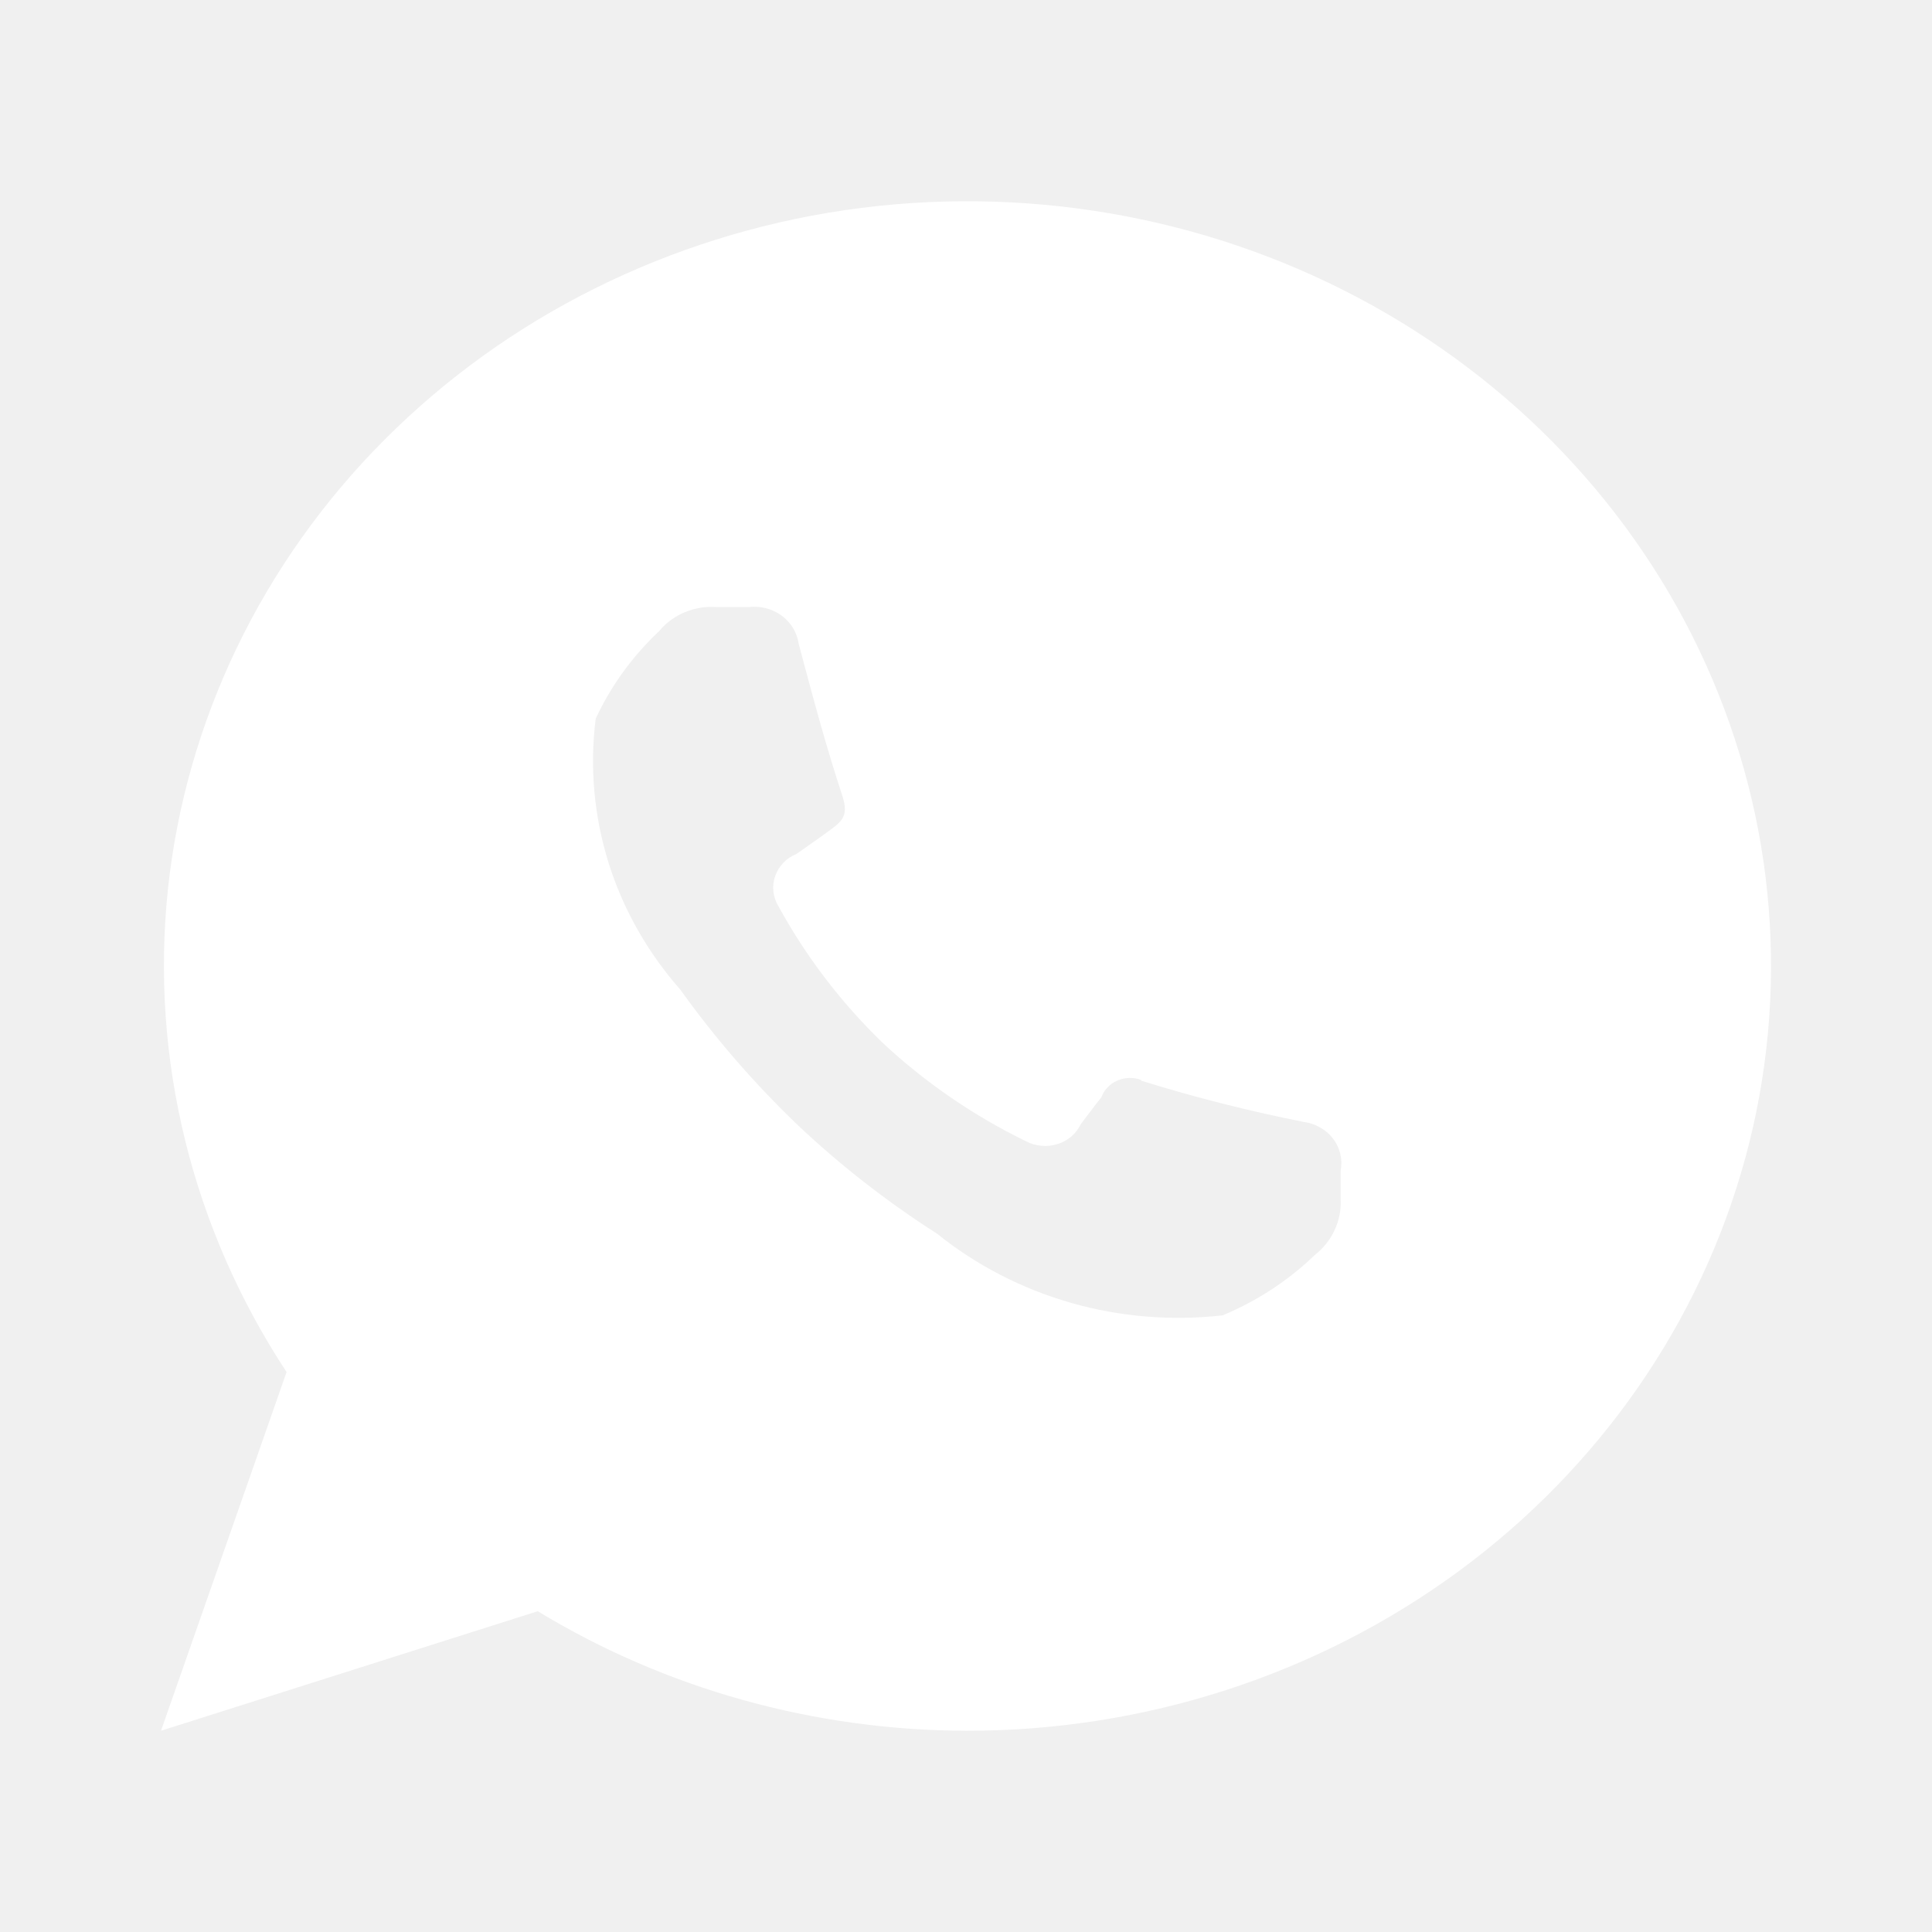
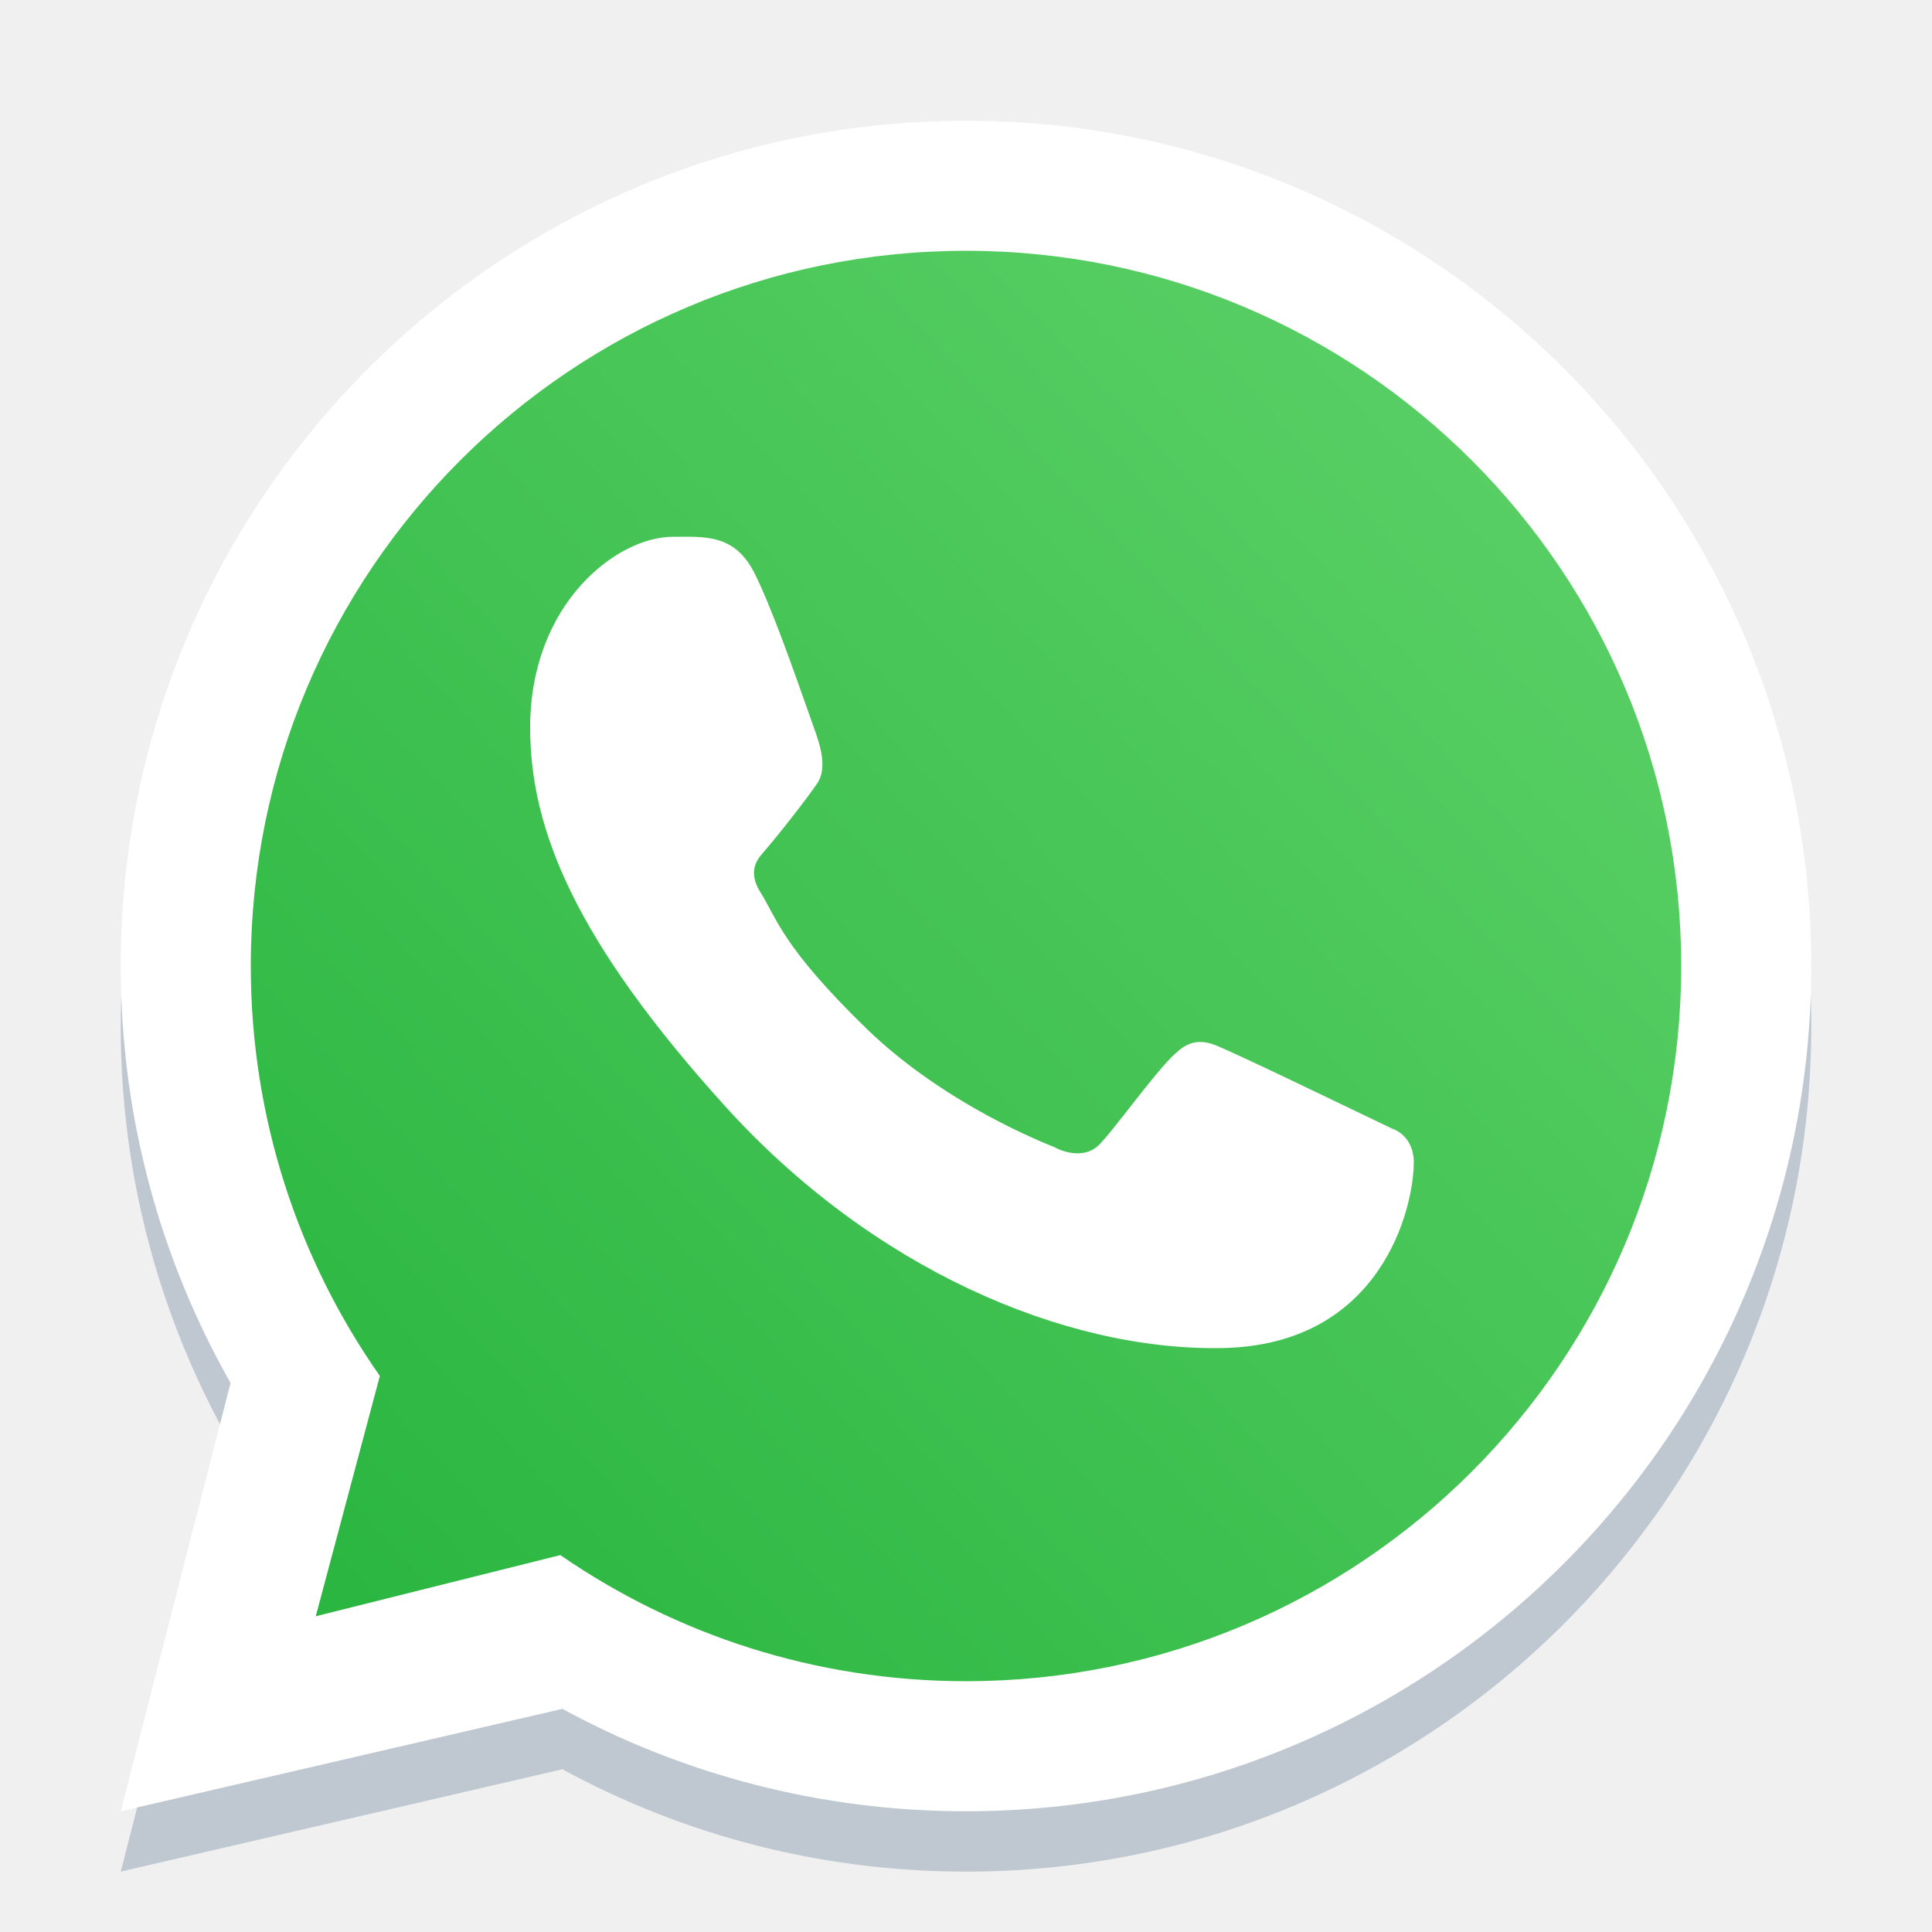
- <svg xmlns="http://www.w3.org/2000/svg" width="24" height="24" viewBox="0 0 24 24" fill="none">
-   <path fill-rule="evenodd" clip-rule="evenodd" d="M12.001 21.5C10.115 21.495 8.27 20.981 6.68 20.015L2 21.5L3.56 17.044C2.385 15.259 1.867 13.152 2.085 11.057C2.305 8.961 3.252 6.992 4.775 5.464C6.298 3.935 8.311 2.931 10.499 2.61C12.687 2.291 14.925 2.67 16.861 3.693C18.795 4.714 20.32 6.32 21.192 8.255C22.065 10.192 22.236 12.349 21.68 14.388C21.123 16.428 19.87 18.232 18.118 19.52C16.366 20.807 14.214 21.504 12.001 21.5ZM14.174 13.424C14.839 13.631 15.515 13.802 16.201 13.938C16.273 13.948 16.342 13.972 16.403 14.008C16.466 14.044 16.521 14.091 16.562 14.149C16.605 14.204 16.634 14.268 16.65 14.336C16.666 14.403 16.667 14.473 16.654 14.542V14.901C16.661 15.032 16.635 15.161 16.579 15.28C16.525 15.4 16.439 15.506 16.334 15.589C16.006 15.906 15.617 16.161 15.187 16.34C14.554 16.411 13.912 16.359 13.303 16.184C12.693 16.009 12.127 15.717 11.64 15.325C11.014 14.925 10.428 14.468 9.894 13.961C9.362 13.449 8.879 12.892 8.454 12.297C8.046 11.834 7.74 11.296 7.559 10.716C7.379 10.137 7.324 9.528 7.4 8.928C7.588 8.522 7.855 8.154 8.187 7.841C8.271 7.739 8.382 7.657 8.507 7.605C8.632 7.553 8.771 7.53 8.907 7.542H9.294C9.439 7.523 9.587 7.56 9.704 7.643C9.823 7.728 9.9 7.854 9.92 7.992C10.12 8.744 10.267 9.287 10.467 9.896C10.547 10.15 10.454 10.211 10.24 10.363C10.107 10.461 10 10.532 9.894 10.608C9.832 10.633 9.776 10.671 9.731 10.718C9.686 10.765 9.651 10.821 9.63 10.882C9.608 10.943 9.6 11.008 9.607 11.071C9.614 11.134 9.634 11.197 9.667 11.252C10.007 11.876 10.443 12.448 10.96 12.95C11.487 13.443 12.09 13.858 12.747 14.178C12.806 14.209 12.871 14.228 12.938 14.233C13.005 14.24 13.072 14.232 13.136 14.212C13.2 14.193 13.259 14.16 13.31 14.117C13.359 14.074 13.399 14.022 13.427 13.963C13.507 13.86 13.574 13.765 13.681 13.632C13.698 13.586 13.723 13.544 13.758 13.509C13.791 13.473 13.832 13.444 13.879 13.424C13.925 13.403 13.975 13.392 14.026 13.391C14.077 13.389 14.127 13.397 14.174 13.415V13.424Z" fill="white" />
+ <svg xmlns="http://www.w3.org/2000/svg" width="69px" height="69px" viewBox="0 0 69 69" version="1.1">
+   <defs>
+     <linearGradient id="linear0" gradientUnits="userSpaceOnUse" x1="26.5" y1="7" x2="4" y2="28" gradientTransform="matrix(2.15625,0,0,2.15625,0,0)">
+       <stop offset="0" style="stop-color:rgb(35.686%,81.569%,40%);stop-opacity:1;" />
+       <stop offset="1" style="stop-color:rgb(15.294%,70.588%,24.314%);stop-opacity:1;" />
+     </linearGradient>
+   </defs>
+   <g id="surface1">
+     <path style=" stroke:none;fill-rule:evenodd;fill:rgb(74.902%,78.431%,81.569%);fill-opacity:1;" d="M 34.5 66.844 C 51.172 66.844 64.688 53.328 64.688 36.656 C 64.688 19.984 51.172 6.469 34.5 6.469 C 17.828 6.469 4.312 19.984 4.312 36.656 C 4.312 42.07 5.738 47.152 8.234 51.547 L 4.312 66.844 L 20.086 63.188 C 24.367 65.52 29.281 66.844 34.5 66.844 Z M 34.5 62.199 C 48.605 62.199 60.043 50.762 60.043 36.656 C 60.043 22.551 48.605 11.113 34.5 11.113 C 20.395 11.113 8.957 22.551 8.957 36.656 C 8.957 42.102 10.66 47.152 13.566 51.297 L 11.277 59.879 L 20.012 57.695 C 24.129 60.535 29.121 62.199 34.5 62.199 Z M 34.5 62.199 " />
+     <path style=" stroke:none;fill-rule:nonzero;fill:url(#linear0);" d="M 60.375 34.5 C 60.375 48.789 48.789 60.375 34.5 60.375 C 29.051 60.375 23.992 58.691 19.82 55.812 L 10.977 58.023 L 13.293 49.332 C 10.352 45.133 8.625 40.02 8.625 34.5 C 8.625 20.211 20.211 8.625 34.5 8.625 C 48.789 8.625 60.375 20.211 60.375 34.5 Z M 60.375 34.5 " />
+     <path style=" stroke:none;fill-rule:evenodd;fill:rgb(100%,100%,100%);fill-opacity:1;" d="M 34.5 64.688 C 51.172 64.688 64.688 51.172 64.688 34.5 C 64.688 17.828 51.172 4.312 34.5 4.312 C 17.828 4.312 4.312 17.828 4.312 34.5 C 4.312 39.914 5.738 44.996 8.234 49.391 L 4.312 64.688 L 20.086 61.031 C 24.367 63.363 29.281 64.688 34.5 64.688 Z M 34.5 60.043 C 48.605 60.043 60.043 48.605 60.043 34.5 C 60.043 20.395 48.605 8.957 34.5 8.957 C 20.395 8.957 8.957 20.395 8.957 34.5 C 8.957 39.945 10.66 44.996 13.566 49.141 L 11.277 57.723 L 20.012 55.539 C 24.129 58.379 29.121 60.043 34.5 60.043 Z M 34.5 60.043 " />
+     <path style=" stroke:none;fill-rule:nonzero;fill:rgb(100%,100%,100%);fill-opacity:1;" d="M 26.953 20.484 C 26.234 19.043 25.133 19.172 24.023 19.172 C 22.035 19.172 18.934 21.551 18.934 25.984 C 18.934 29.613 20.535 33.59 25.926 39.539 C 31.133 45.277 37.969 48.246 43.648 48.145 C 49.324 48.043 50.492 43.16 50.492 41.508 C 50.492 40.777 50.039 40.414 49.727 40.312 C 47.793 39.387 44.223 37.656 43.41 37.328 C 42.598 37.004 42.176 37.445 41.914 37.684 C 41.176 38.387 39.715 40.453 39.219 40.918 C 38.719 41.383 37.973 41.148 37.664 40.973 C 36.52 40.516 33.43 39.137 30.961 36.75 C 27.914 33.793 27.734 32.773 27.16 31.871 C 26.699 31.145 27.039 30.703 27.207 30.508 C 27.863 29.75 28.77 28.578 29.176 27.996 C 29.582 27.414 29.262 26.531 29.066 25.984 C 28.234 23.617 27.527 21.637 26.953 20.484 Z M 26.953 20.484 " />
+   </g>
</svg>
